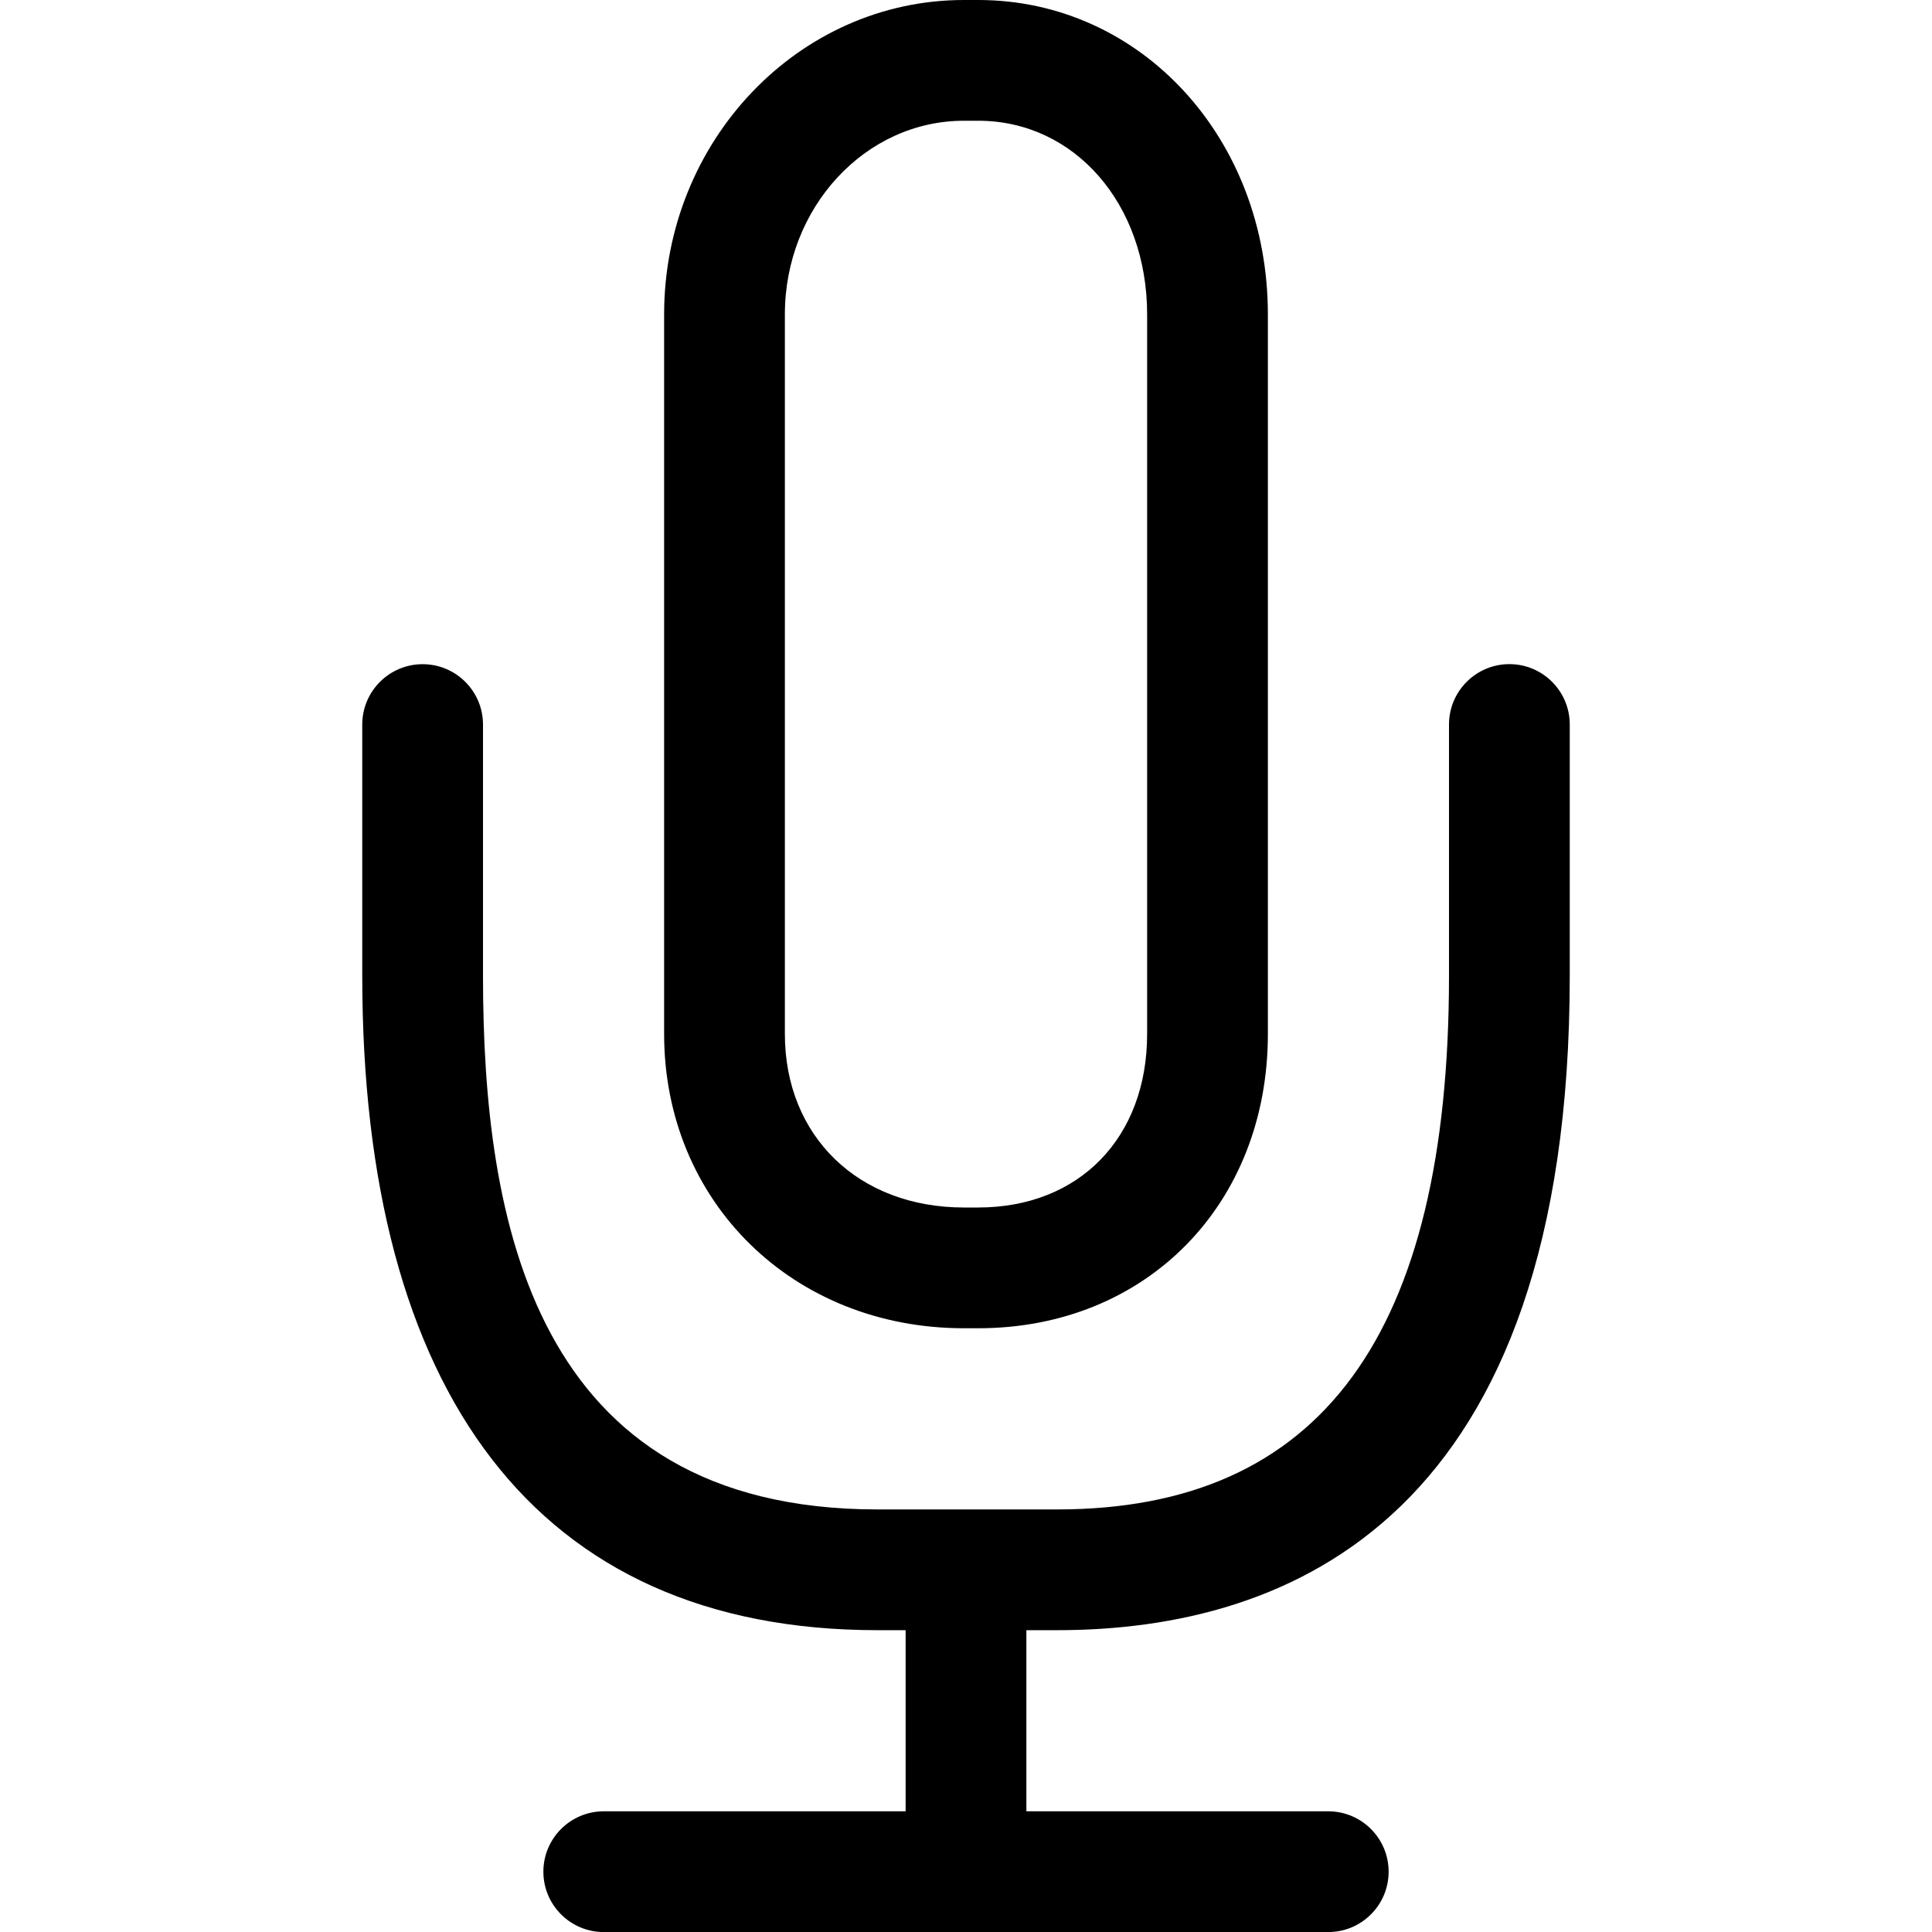
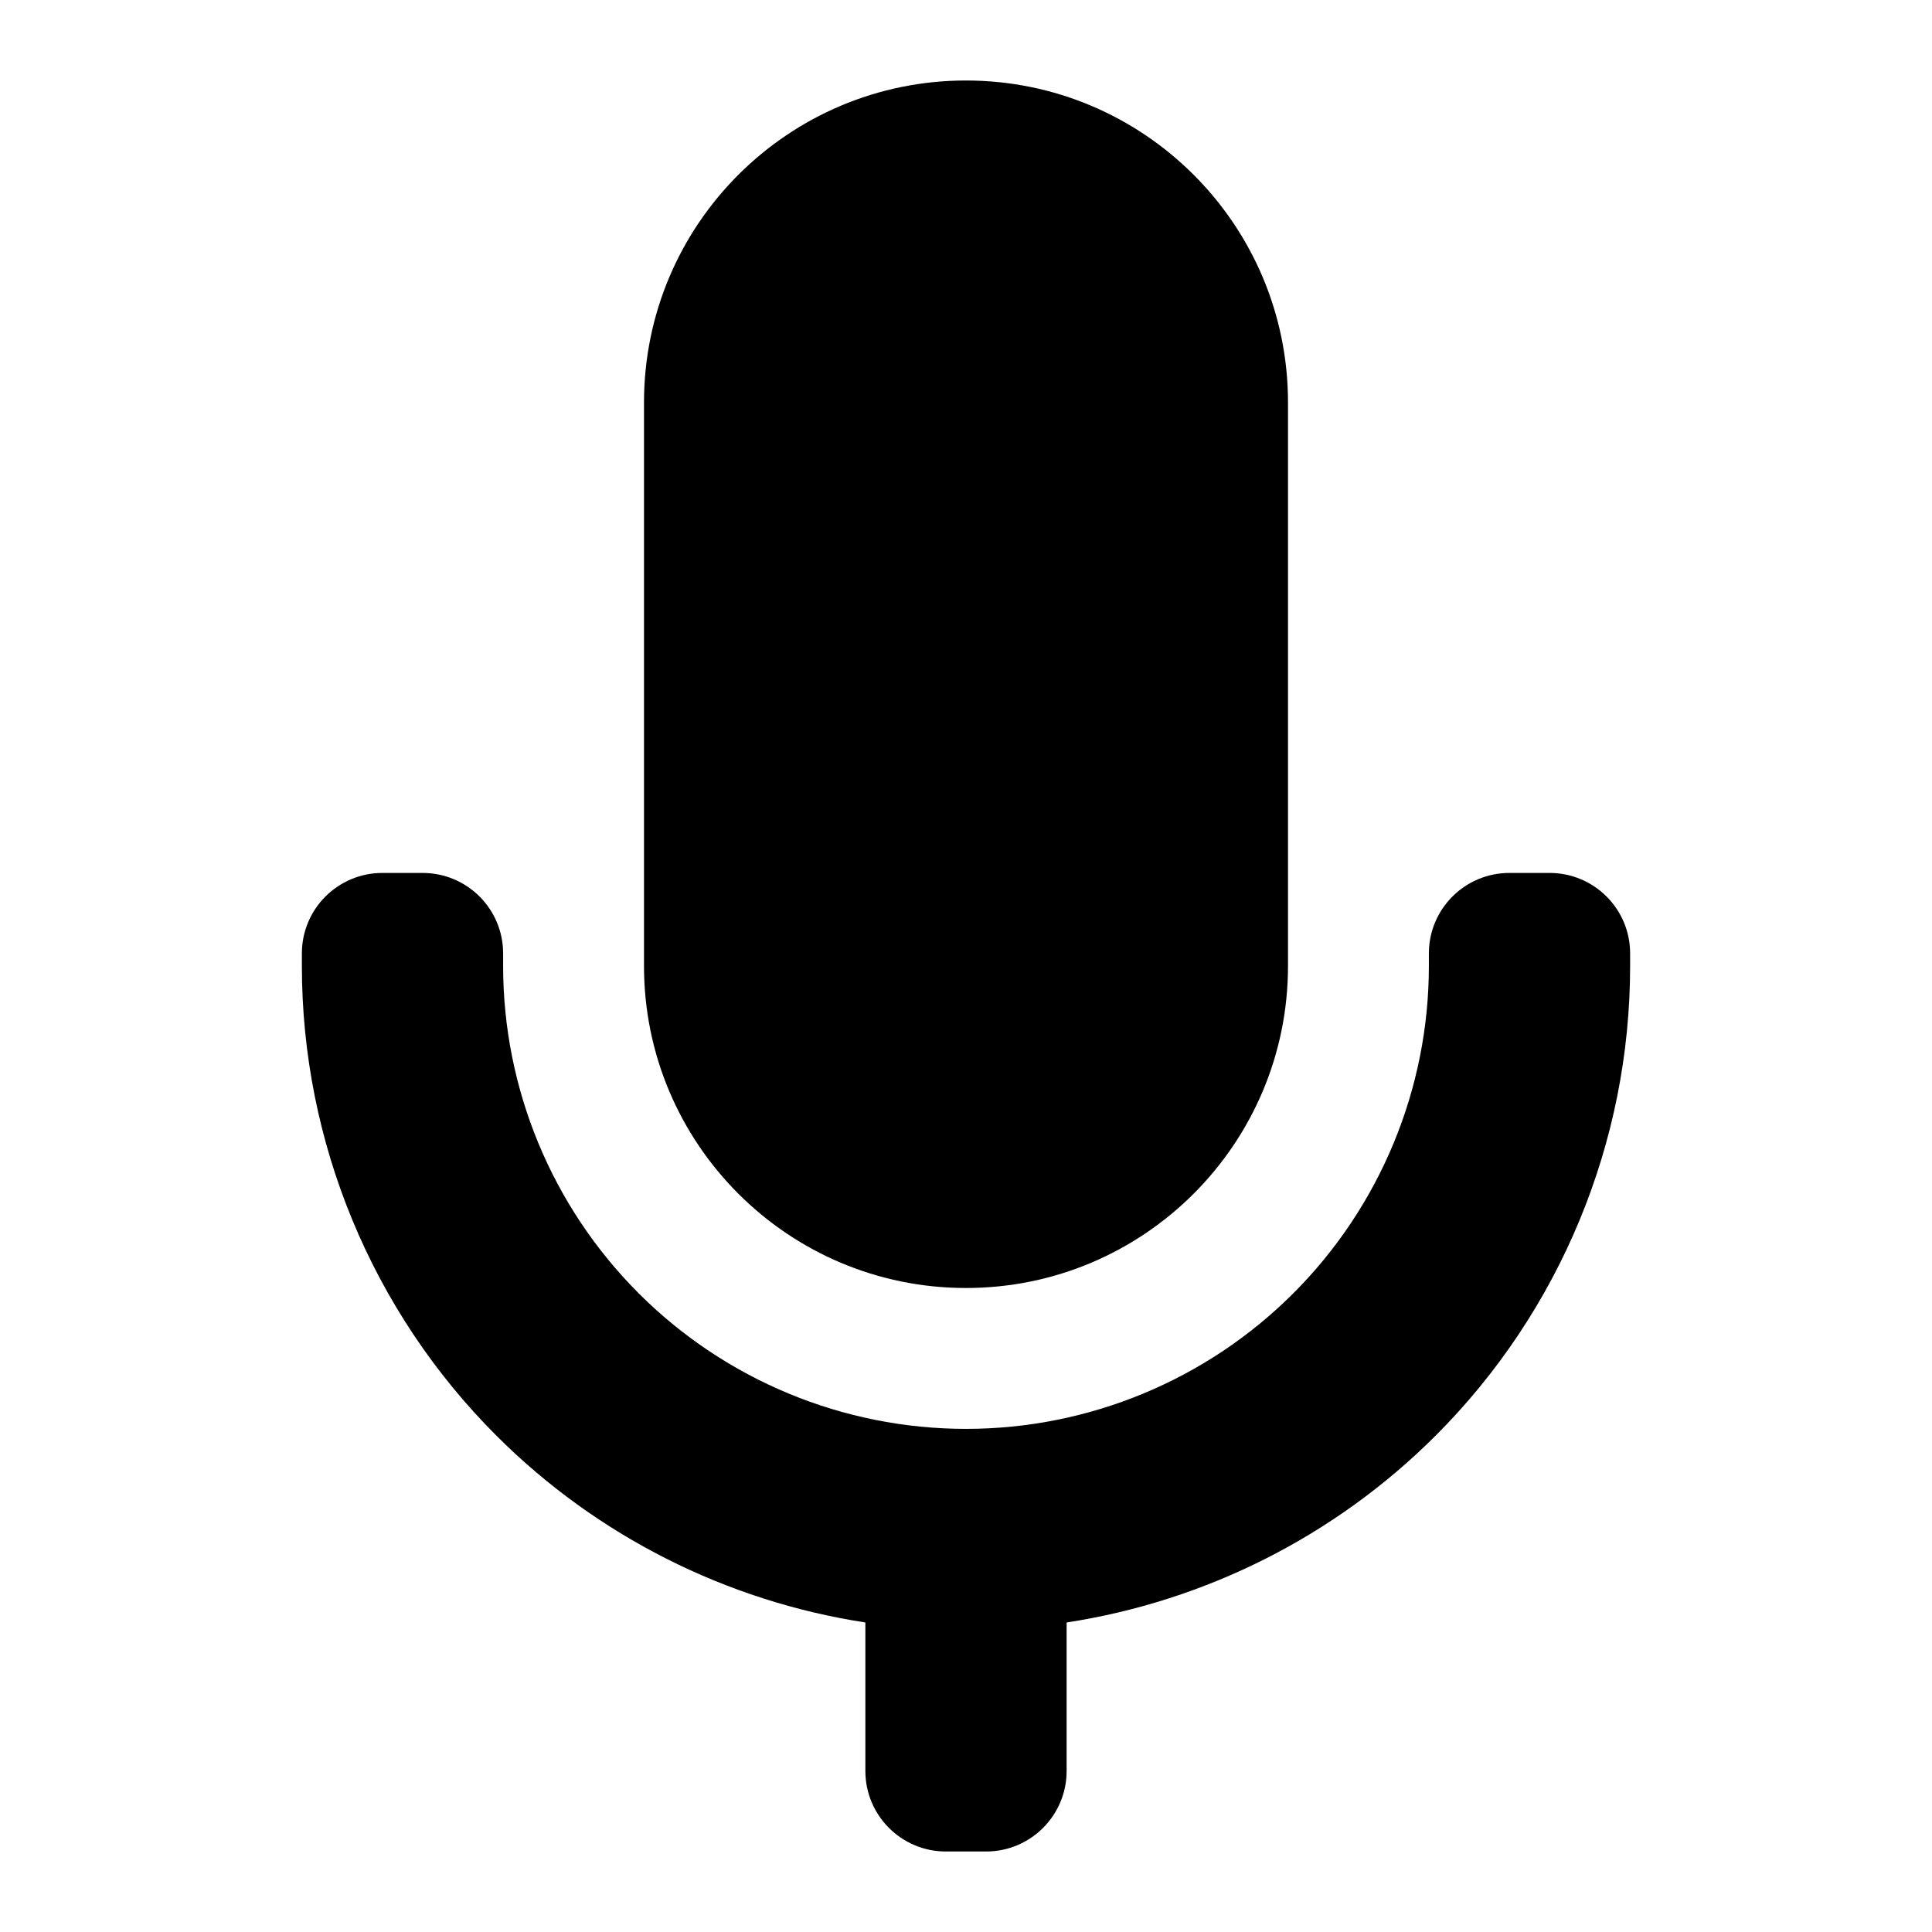
- <svg xmlns="http://www.w3.org/2000/svg" fill="#000000" width="800px" height="800px" viewBox="0 0 32 32" version="1.1">
-   <path d="M15.965 22h0.238c2.78 0 4.797-2.050 4.797-4.874v-11.919c0-2.92-2.108-5.207-4.798-5.207h-0.237c-2.738 0-4.965 2.336-4.965 5.207v11.919c0 2.779 2.135 4.874 4.965 4.874zM13 5.207c0-1.768 1.33-3.207 2.965-3.207h0.238c1.595 0 2.797 1.379 2.797 3.207v11.919c0 1.718-1.124 2.874-2.798 2.874h-0.237c-1.746 0-2.965-1.181-2.965-2.874zM25 11c-0.552 0-1 0.448-1 1v4.159c0 5.95-2.124 8.842-6.492 8.842h-2.973c-5.713 0-6.535-4.808-6.535-8.841v-4.159c0-0.552-0.448-1-1-1s-1 0.448-1 1v4.159c0 6.89 2.872 10.841 8.535 10.841h0.465v3h-5c-0.552 0-1 0.448-1 1s0.448 1 1 1h12c0.552 0 1-0.448 1-1s-0.448-1-1-1h-5v-3h0.508c3.874 0 8.492-1.881 8.492-10.842v-4.159c0-0.552-0.448-1-1-1z" />
+ <svg xmlns="http://www.w3.org/2000/svg" width="800px" height="800px" viewBox="0 0 24 24" fill="none">
+   <path d="M8 5C8 2.791 9.791 1 12 1C14.209 1 16 2.791 16 5V12C16 14.209 14.209 16 12 16C9.791 16 8 14.209 8 12V5Z" fill="#000000" />
+   <path d="M6.25 11.844V12C6.25 13.525 6.856 14.988 7.934 16.066C9.012 17.144 10.475 17.75 12 17.75C13.525 17.75 14.988 17.144 16.066 16.066C17.144 14.988 17.75 13.525 17.75 12V11.844C17.75 11.291 18.198 10.844 18.75 10.844H19.25C19.802 10.844 20.25 11.291 20.25 11.844V12C20.25 14.188 19.381 16.287 17.834 17.834C16.584 19.083 14.975 19.89 13.25 20.155V22C13.25 22.552 12.802 23 12.25 23H11.75C11.198 23 10.75 22.552 10.75 22V20.155C9.025 19.89 7.416 19.083 6.166 17.834C4.619 16.287 3.75 14.188 3.75 12V11.844C3.75 11.291 4.198 10.844 4.75 10.844H5.25C5.802 10.844 6.25 11.291 6.25 11.844Z" fill="#000000" />
</svg>
